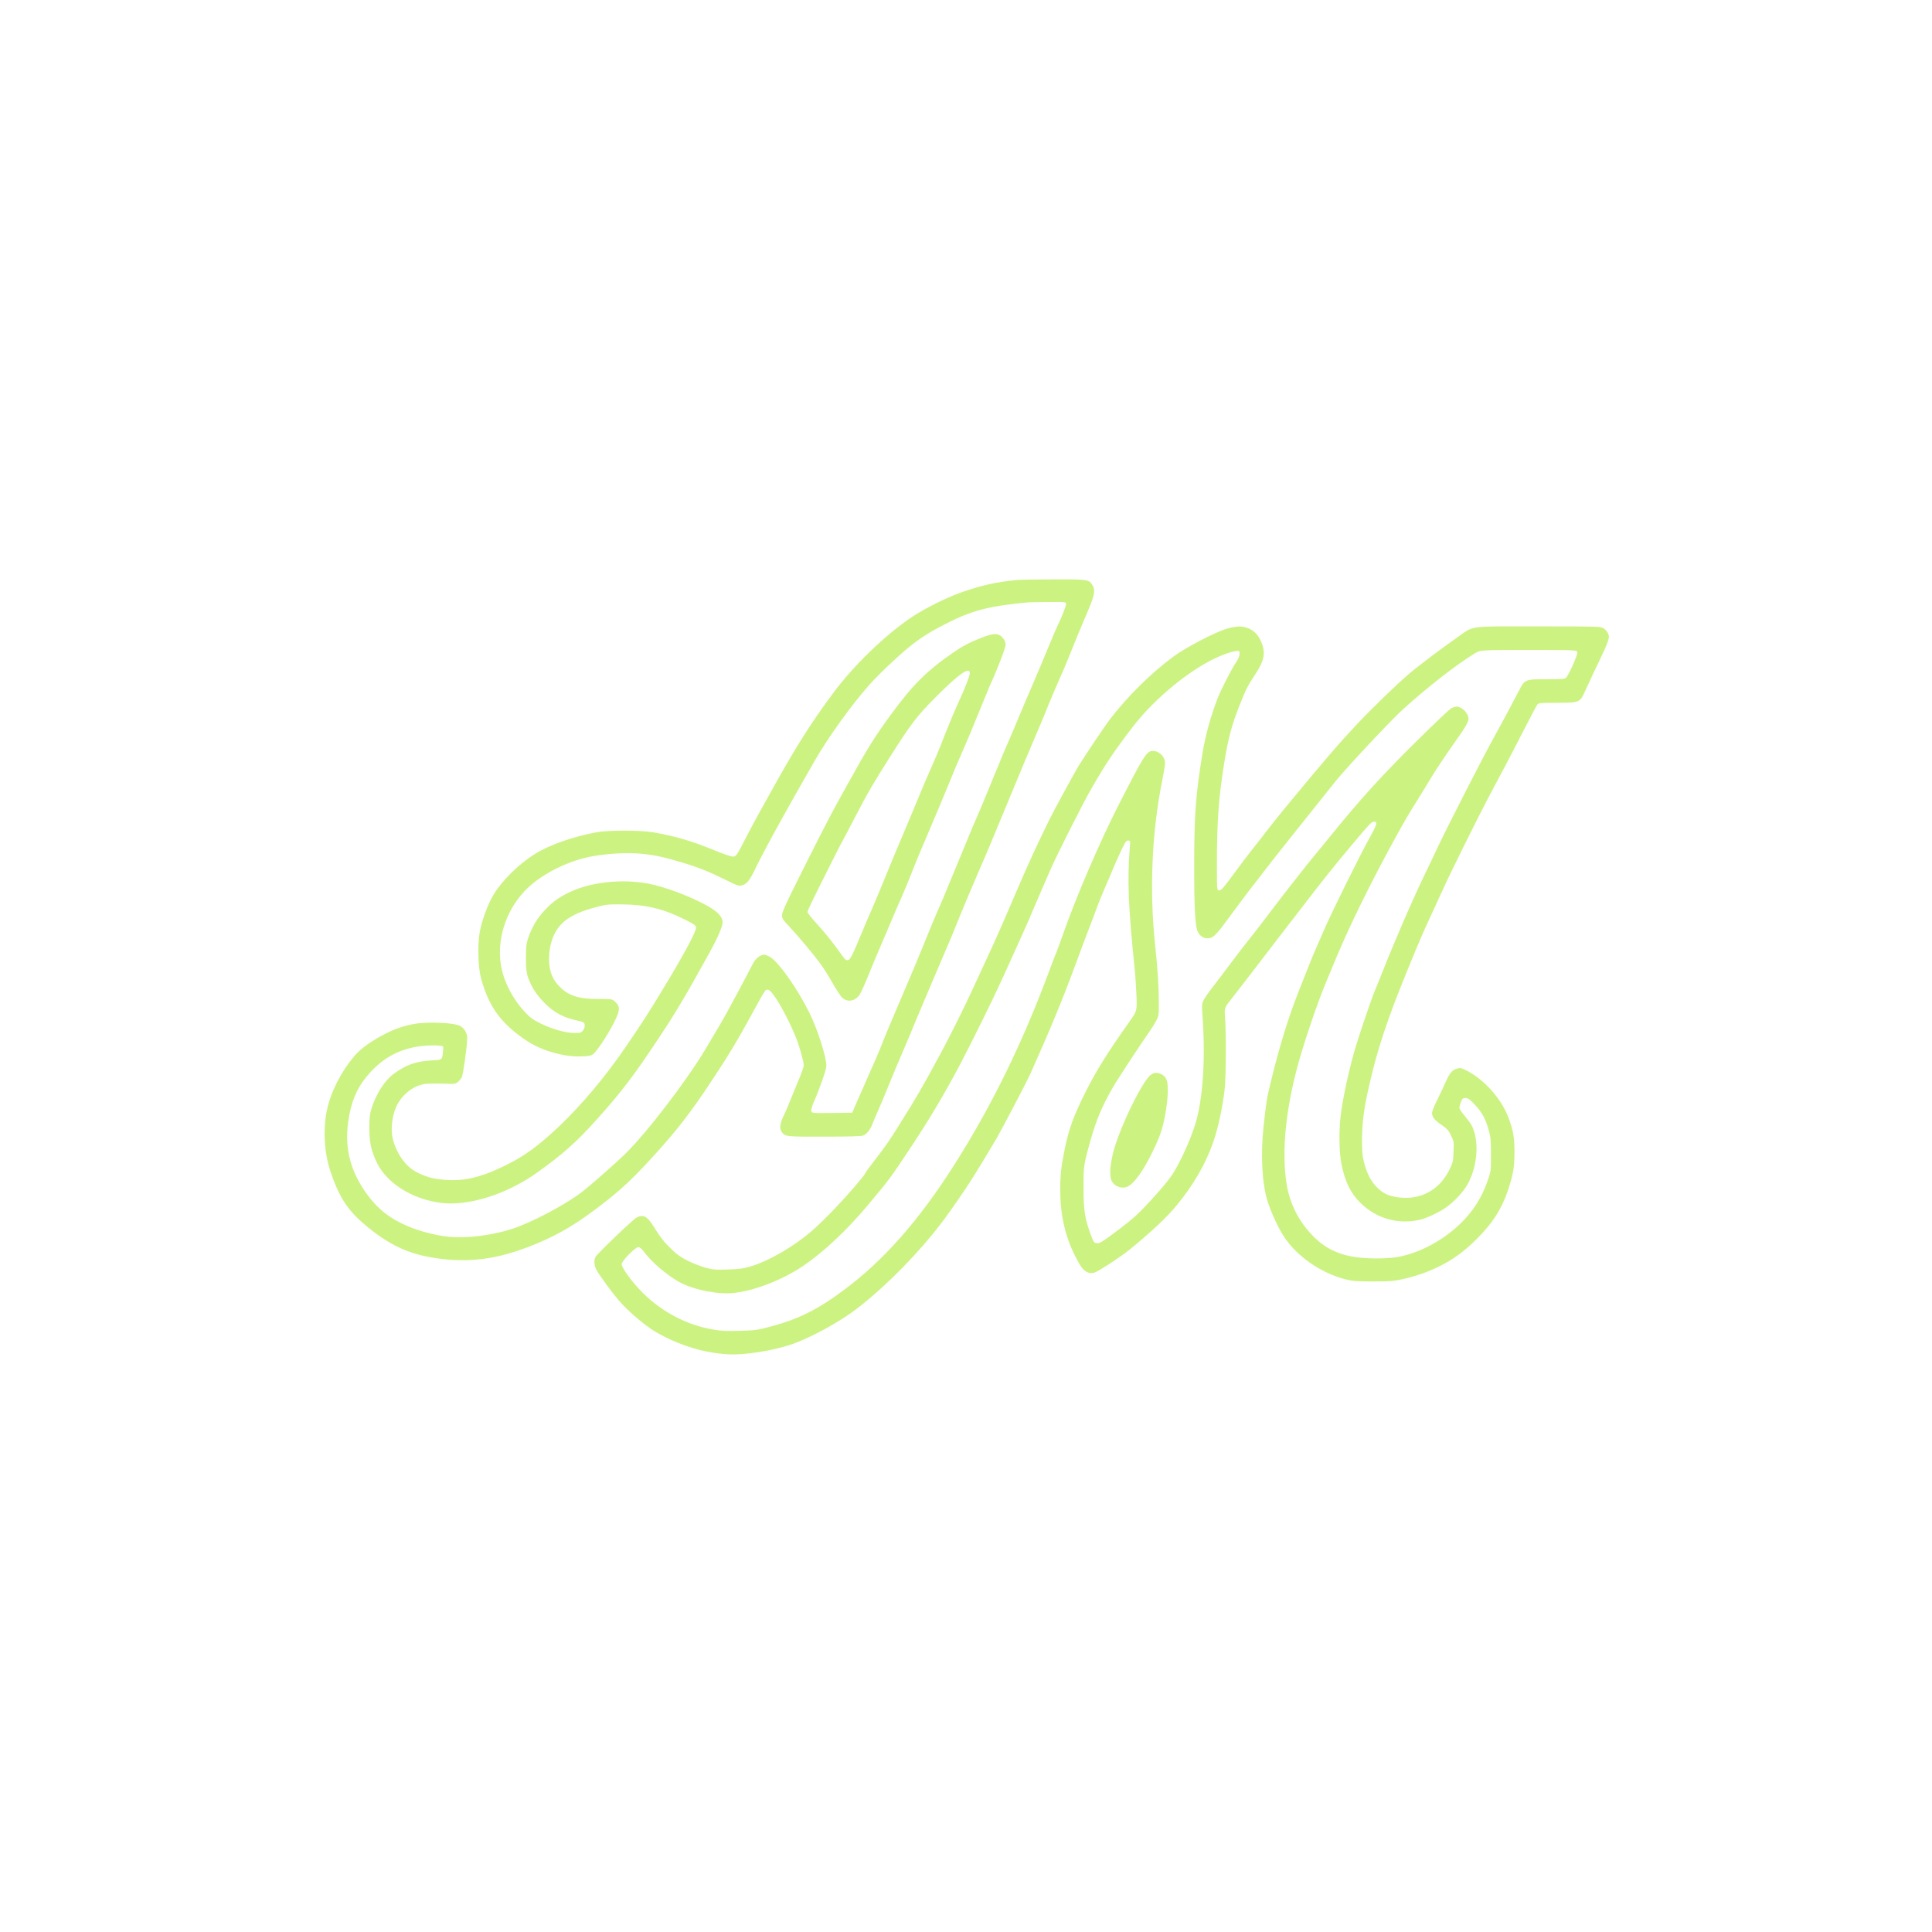
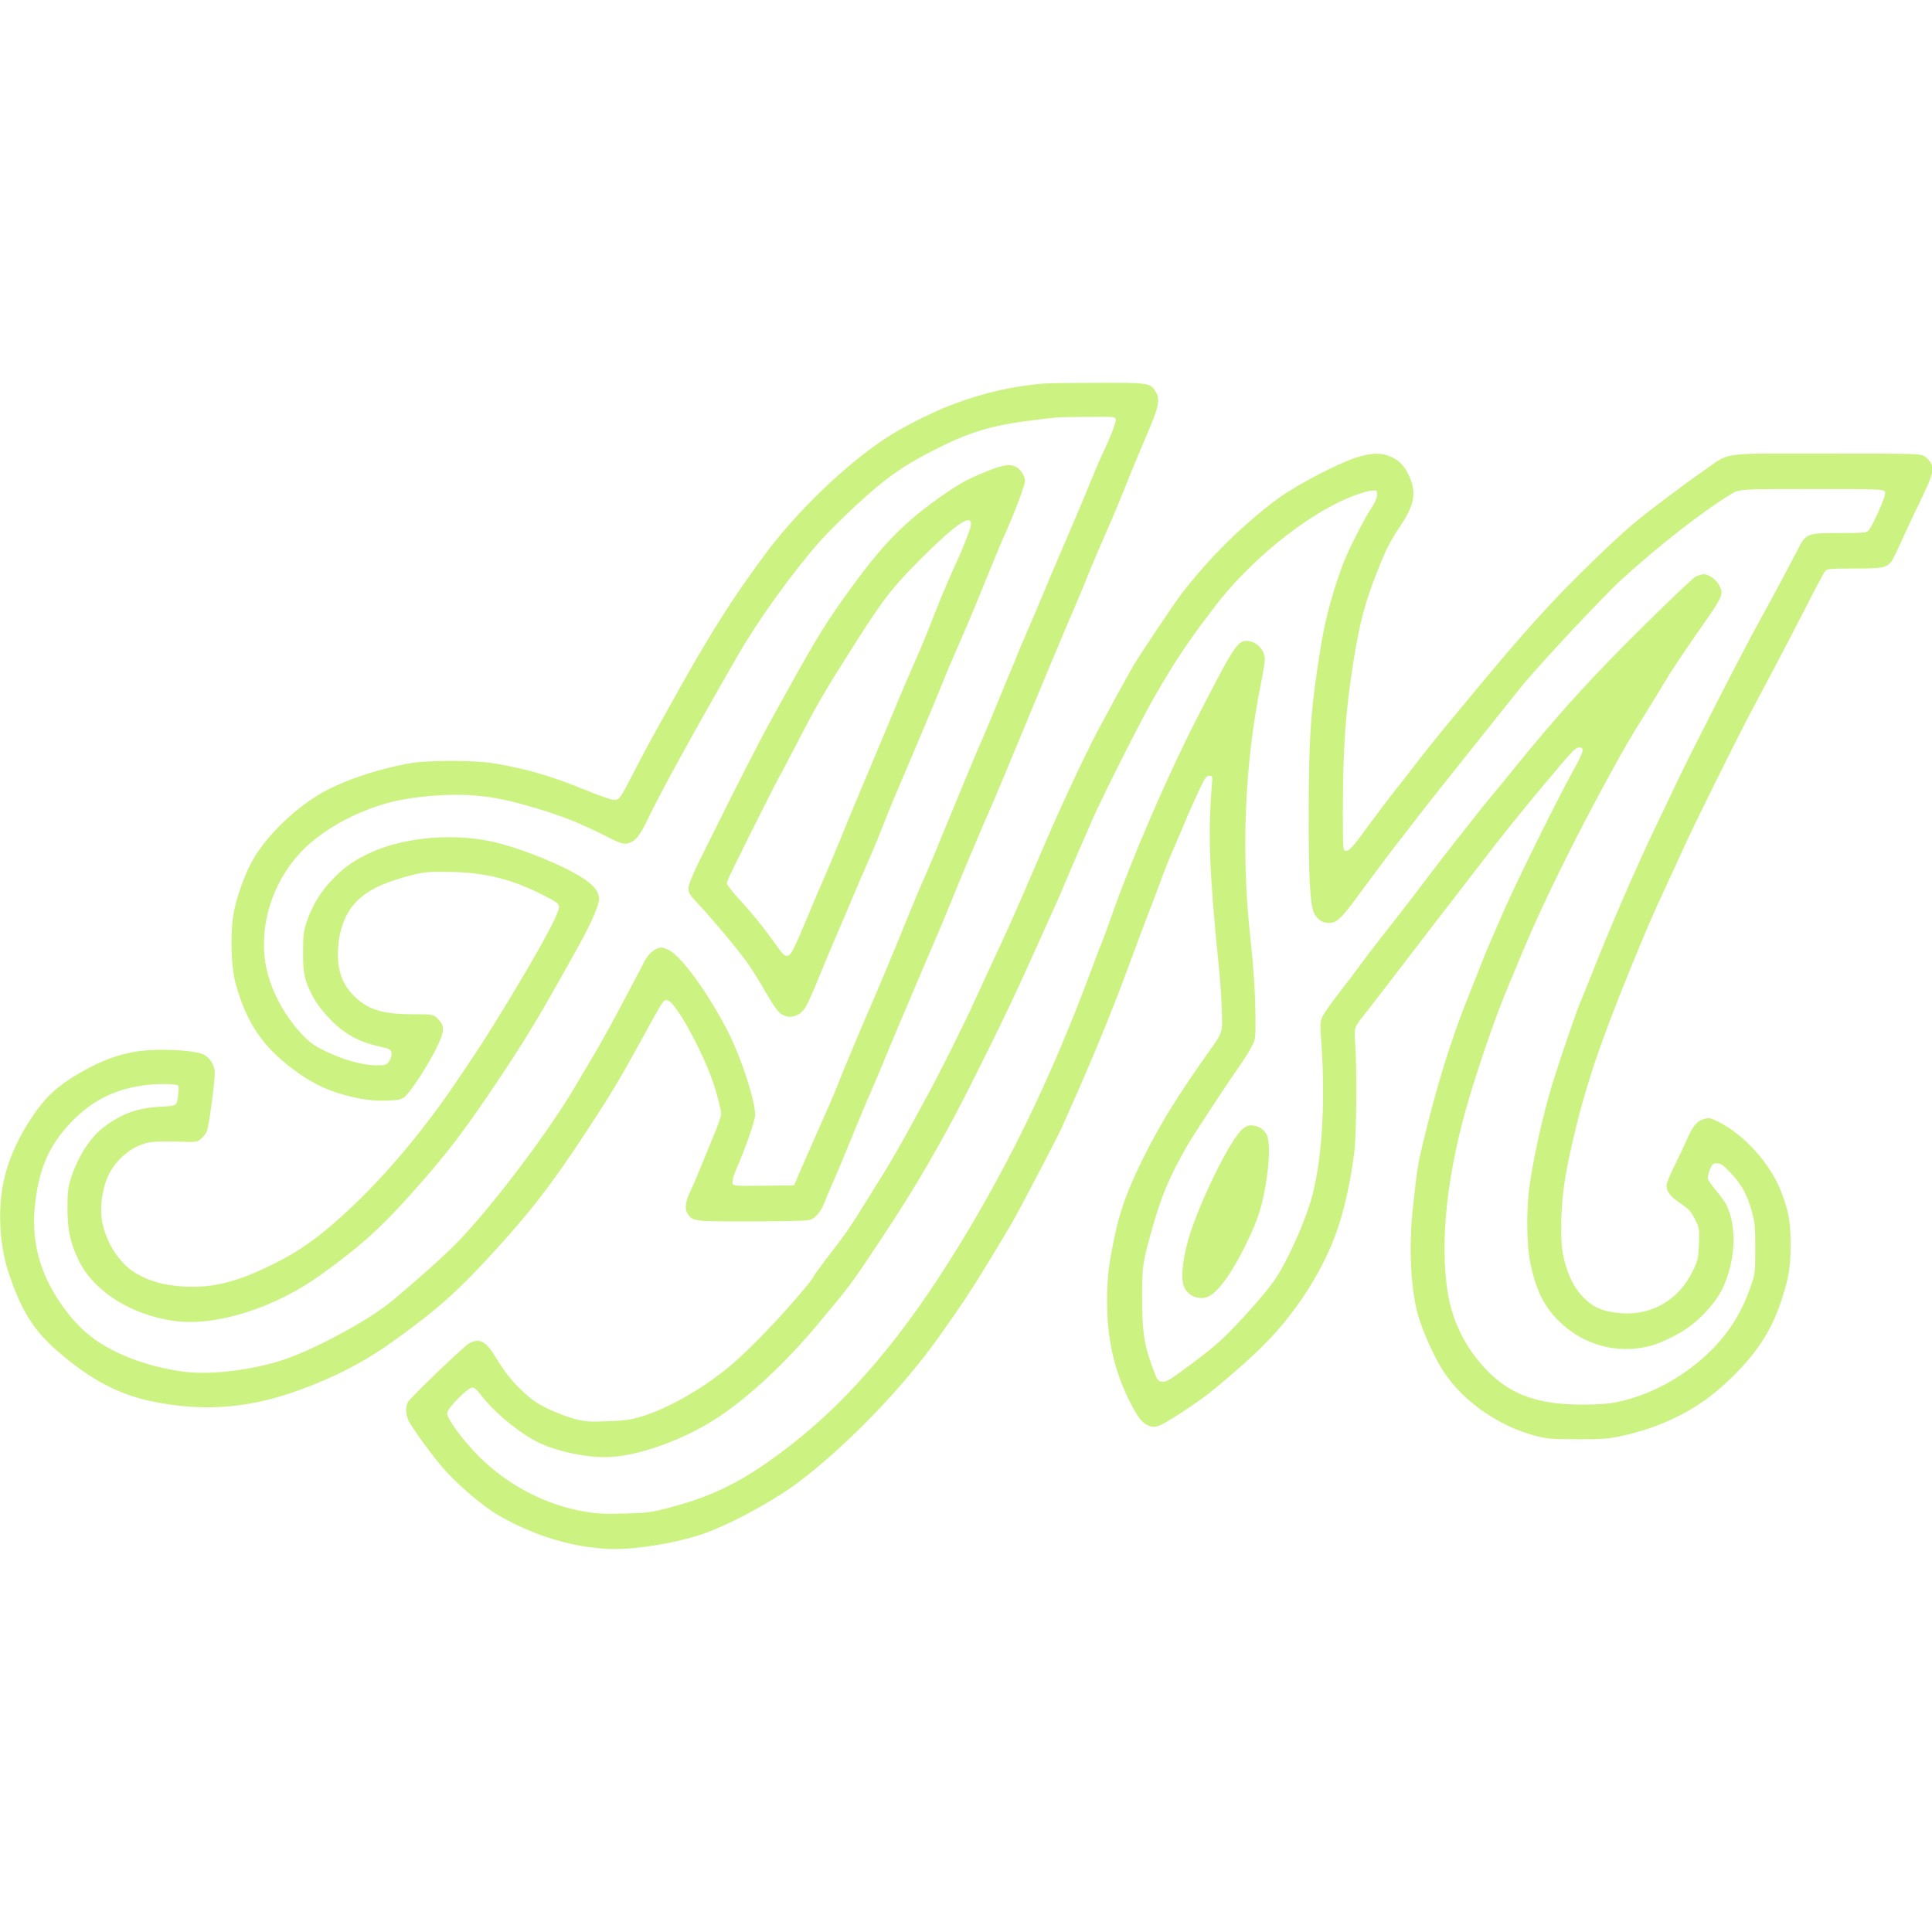
- <svg xmlns="http://www.w3.org/2000/svg" version="1.0" width="2048" height="2048" viewBox="0 0 2048 2048" preserveAspectRatio="xMidYMid meet">
+ <svg xmlns="http://www.w3.org/2000/svg" version="1.0" width="2048" height="2048" viewBox="344 614 1361 822" preserveAspectRatio="xMidYMid meet">
  <g transform="translate(0,2048) scale(0.1,-0.1)" fill="#CCF381" stroke="none">
    <path d="M10790 14333 c-227 -21 -399 -60 -615 -138 -155 -56 -373 -166 -505 -253 -283 -189 -624 -518 -845 -818 -236 -318 -402 -583 -664 -1057 -44 -78 -100 -180 -126 -227 -27 -47 -80 -148 -120 -225 -108 -210 -111 -215 -149 -215 -18 0 -104 30 -192 66 -246 101 -414 150 -649 191 -141 24 -474 24 -605 0 -247 -46 -492 -132 -644 -226 -178 -110 -357 -287 -449 -443 -58 -98 -121 -271 -142 -391 -24 -133 -17 -377 14 -487 76 -277 187 -443 405 -607 115 -87 222 -141 350 -178 124 -35 213 -47 316 -43 70 2 95 7 117 23 39 29 152 199 218 328 68 134 72 172 21 223 -34 34 -34 34 -178 34 -213 0 -319 33 -416 131 -77 77 -112 169 -112 294 0 44 7 108 15 141 52 223 181 330 494 411 96 25 121 28 266 26 251 -2 439 -47 660 -158 105 -53 120 -63 123 -87 5 -41 -133 -296 -381 -703 -144 -236 -178 -288 -359 -555 -216 -318 -470 -620 -713 -851 -220 -208 -365 -314 -570 -414 -288 -142 -480 -179 -730 -141 -99 15 -213 62 -277 116 -104 86 -183 239 -194 372 -8 97 15 220 57 298 63 118 177 203 296 220 32 4 117 5 188 3 123 -5 131 -4 158 17 15 12 34 35 42 50 15 28 57 332 58 416 0 50 -29 102 -72 127 -62 37 -351 49 -496 22 -113 -22 -196 -50 -305 -106 -144 -73 -256 -154 -324 -234 -138 -163 -244 -368 -287 -557 -47 -204 -34 -461 32 -660 92 -275 181 -414 366 -570 220 -187 417 -289 648 -336 336 -69 641 -51 965 57 280 94 512 211 731 368 309 223 446 344 691 611 271 295 420 487 661 854 165 250 238 371 374 618 186 340 175 321 203 318 19 -2 39 -24 83 -88 62 -89 164 -290 217 -425 37 -94 80 -248 80 -288 0 -16 -24 -86 -54 -155 -29 -70 -69 -167 -89 -217 -19 -49 -51 -124 -71 -165 -39 -81 -45 -132 -20 -168 35 -51 45 -52 451 -51 266 0 388 4 413 12 37 13 78 65 100 126 7 20 32 79 55 131 24 52 81 190 128 305 47 116 106 257 132 315 25 58 63 148 85 200 21 52 77 187 125 300 48 113 104 246 125 295 21 50 70 164 109 255 40 91 103 242 140 335 65 161 199 479 296 700 24 55 98 233 165 395 206 499 310 746 410 980 32 74 75 178 95 230 21 52 67 160 102 240 36 80 82 188 103 240 93 232 132 326 200 485 84 194 95 248 60 303 -37 60 -53 62 -422 60 -183 0 -349 -3 -368 -5z m510 -257 c0 -23 -45 -139 -95 -241 -13 -27 -47 -106 -75 -175 -67 -164 -138 -331 -215 -510 -35 -80 -90 -210 -123 -290 -33 -80 -85 -203 -117 -275 -31 -71 -63 -147 -71 -168 -7 -20 -20 -52 -28 -70 -8 -17 -49 -115 -90 -217 -41 -102 -96 -232 -121 -290 -26 -58 -71 -163 -100 -235 -30 -71 -88 -213 -130 -315 -43 -102 -90 -216 -105 -255 -16 -38 -49 -117 -75 -175 -26 -58 -80 -186 -120 -285 -90 -224 -184 -448 -282 -675 -84 -194 -192 -453 -227 -545 -13 -33 -68 -161 -124 -285 -55 -124 -115 -261 -134 -305 l-34 -80 -217 -3 c-217 -2 -217 -2 -217 28 0 16 12 55 26 87 61 137 134 346 134 383 0 98 -94 391 -183 570 -125 251 -312 517 -408 582 -23 15 -54 28 -69 28 -39 0 -88 -38 -116 -90 -13 -25 -81 -153 -150 -285 -69 -131 -161 -298 -204 -370 -42 -71 -108 -182 -145 -245 -198 -335 -621 -889 -855 -1119 -109 -107 -374 -340 -470 -413 -176 -133 -529 -319 -729 -384 -216 -70 -491 -104 -678 -84 -138 15 -304 58 -428 111 -190 81 -308 172 -423 324 -184 246 -251 492 -211 782 27 202 86 347 193 478 158 192 335 293 572 325 91 12 227 11 240 -3 4 -4 3 -37 -2 -74 -9 -68 -9 -68 -119 -74 -166 -9 -271 -46 -401 -142 -97 -71 -186 -211 -236 -367 -19 -64 -23 -96 -23 -210 1 -153 20 -241 80 -365 104 -215 368 -383 670 -425 291 -41 705 88 1030 321 268 192 412 319 619 549 271 300 404 475 682 895 173 261 280 443 529 893 81 147 135 271 135 314 0 59 -49 112 -160 175 -182 102 -463 207 -637 238 -278 50 -601 14 -822 -91 -106 -50 -174 -97 -251 -176 -90 -91 -151 -191 -192 -314 -19 -59 -23 -90 -23 -209 0 -151 9 -193 66 -305 37 -73 129 -181 204 -237 79 -60 150 -92 260 -118 87 -20 90 -22 93 -51 2 -19 -5 -40 -18 -57 -20 -25 -27 -27 -88 -27 -94 0 -235 39 -355 98 -86 42 -114 62 -168 119 -129 136 -223 315 -255 481 -53 276 40 583 242 801 161 174 461 329 729 375 164 29 363 39 502 27 145 -13 248 -35 454 -97 169 -51 285 -98 457 -184 104 -53 128 -62 159 -57 52 9 87 48 139 156 94 198 319 608 637 1161 142 248 385 587 579 807 107 121 357 356 473 442 114 86 207 142 372 224 221 111 382 158 653 191 185 23 179 23 393 24 197 2 197 2 197 -22z M10420 13726 c-147 -58 -202 -86 -315 -163 -279 -192 -434 -346 -661 -658 -172 -235 -248 -357 -449 -720 -43 -77 -101 -183 -130 -235 -68 -122 -238 -455 -426 -834 -116 -231 -149 -307 -149 -337 0 -35 8 -48 73 -117 98 -104 258 -295 332 -396 33 -45 92 -138 130 -206 39 -68 83 -136 98 -151 58 -59 144 -45 192 31 14 22 59 122 99 223 41 100 99 238 129 307 30 69 75 175 100 235 25 61 76 178 112 260 37 83 81 191 100 240 19 50 61 155 95 235 174 407 260 613 330 785 26 66 83 199 125 295 43 96 120 280 171 408 52 128 104 254 115 280 87 190 169 404 169 440 0 33 -30 81 -62 98 -37 21 -87 15 -178 -20z m-140 -385 c0 -26 -52 -159 -113 -291 -46 -98 -129 -299 -187 -450 -16 -41 -56 -138 -90 -215 -34 -77 -72 -165 -85 -195 -12 -30 -64 -154 -115 -275 -51 -121 -103 -245 -115 -275 -13 -30 -48 -116 -80 -190 -31 -74 -92 -220 -134 -325 -43 -104 -97 -233 -120 -285 -23 -52 -67 -153 -96 -225 -111 -267 -132 -310 -158 -313 -18 -2 -31 8 -57 45 -99 139 -178 239 -269 338 -56 61 -101 118 -101 128 0 16 70 159 278 572 36 72 74 146 85 165 11 19 75 141 142 270 138 265 186 347 375 645 216 342 283 429 480 626 180 181 298 279 338 279 18 0 22 -6 22 -29z M13001 13814 c-124 -37 -431 -197 -561 -293 -245 -181 -490 -424 -682 -676 -52 -69 -265 -387 -327 -488 -43 -71 -256 -462 -303 -557 -117 -237 -238 -499 -343 -745 -166 -388 -237 -549 -315 -715 -45 -96 -113 -243 -151 -327 -77 -172 -261 -540 -339 -683 -29 -52 -95 -173 -146 -268 -52 -95 -129 -227 -171 -295 -42 -67 -105 -169 -141 -227 -92 -148 -128 -201 -247 -355 -58 -75 -105 -140 -105 -144 0 -15 -178 -223 -315 -366 -78 -83 -187 -189 -241 -236 -197 -172 -461 -325 -659 -384 -74 -22 -116 -28 -236 -32 -126 -5 -156 -3 -230 16 -46 12 -130 44 -187 71 -80 39 -120 67 -179 123 -82 78 -122 129 -197 250 -64 104 -109 127 -179 90 -36 -18 -415 -382 -434 -416 -20 -37 -15 -96 12 -143 44 -74 162 -235 237 -322 87 -100 234 -229 346 -304 45 -31 138 -81 205 -111 205 -92 393 -140 602 -153 176 -11 487 39 684 108 183 65 449 207 628 334 266 192 599 513 856 828 101 124 141 178 279 377 118 170 185 277 398 634 52 88 326 611 364 696 207 462 337 777 471 1139 41 113 100 268 129 345 30 77 73 190 95 251 22 62 65 168 95 236 30 68 64 148 76 178 12 30 49 115 83 188 54 116 64 132 85 132 24 0 25 -1 18 -77 -27 -351 -17 -606 54 -1307 6 -54 13 -172 17 -261 6 -161 6 -161 -75 -276 -231 -325 -351 -518 -468 -751 -123 -246 -176 -391 -218 -601 -38 -185 -48 -277 -47 -442 1 -254 51 -476 156 -686 59 -118 89 -157 132 -175 26 -12 42 -12 74 -4 41 11 281 168 374 244 236 193 393 341 500 471 173 210 301 430 381 654 54 150 104 378 126 576 14 127 17 576 5 745 -9 115 -9 115 62 205 39 50 111 142 159 205 276 361 455 592 512 666 36 46 105 137 155 201 114 151 308 392 448 558 198 236 216 255 243 255 39 0 30 -33 -47 -170 -99 -176 -404 -793 -489 -990 -39 -91 -84 -194 -100 -230 -16 -36 -44 -105 -63 -155 -19 -49 -62 -157 -95 -240 -113 -282 -214 -610 -307 -999 -36 -148 -41 -178 -70 -441 -34 -296 -17 -617 42 -800 40 -124 116 -288 177 -379 135 -203 382 -376 636 -444 87 -23 113 -25 300 -26 176 0 220 3 307 22 153 33 275 76 408 142 142 71 255 154 385 282 171 170 267 319 335 520 56 170 68 238 69 398 1 164 -14 246 -68 384 -78 199 -262 401 -448 492 -52 25 -60 27 -97 15 -49 -14 -77 -49 -121 -151 -18 -41 -57 -123 -86 -182 -30 -59 -54 -119 -54 -133 0 -45 26 -79 99 -128 61 -42 75 -58 102 -113 31 -62 31 -66 27 -174 -4 -105 -6 -113 -47 -196 -105 -211 -309 -319 -542 -286 -104 15 -160 42 -226 109 -62 63 -105 148 -134 263 -17 68 -21 114 -21 235 1 184 20 335 74 570 89 395 191 700 409 1235 121 297 165 398 266 615 39 83 87 188 108 235 65 147 367 756 472 955 56 105 134 253 175 330 41 77 135 257 208 400 73 143 139 268 148 278 13 15 37 17 204 17 197 0 222 5 260 46 9 11 43 80 76 154 34 74 88 191 122 259 33 68 70 150 81 182 17 54 18 62 5 94 -8 19 -30 44 -48 55 -32 19 -48 20 -693 20 -762 0 -672 12 -858 -117 -155 -108 -427 -313 -517 -391 -138 -119 -402 -375 -553 -537 -194 -207 -328 -363 -727 -846 -90 -108 -224 -277 -293 -369 -23 -30 -68 -87 -99 -125 -31 -39 -112 -147 -181 -240 -100 -138 -129 -171 -150 -173 -27 -3 -27 -3 -27 273 0 456 18 707 76 1070 43 268 81 411 166 623 62 159 86 206 163 322 104 156 116 241 55 366 -33 67 -76 106 -141 129 -59 21 -121 18 -218 -11z m3719 -254 c0 -32 -89 -231 -117 -262 -14 -16 -36 -18 -202 -18 -235 0 -238 -1 -299 -121 -59 -114 -204 -385 -262 -489 -102 -181 -497 -953 -592 -1155 -31 -66 -90 -191 -132 -277 -142 -294 -337 -744 -462 -1063 -31 -77 -67 -167 -81 -199 -27 -62 -143 -401 -194 -566 -71 -227 -148 -580 -169 -770 -18 -162 -14 -383 10 -500 39 -190 96 -307 200 -410 171 -169 406 -235 639 -178 60 14 172 66 242 110 108 69 216 184 267 284 98 193 112 448 32 605 -11 20 -44 65 -74 101 -31 36 -56 74 -56 84 0 10 7 38 16 61 15 38 20 43 49 43 27 0 43 -11 99 -70 76 -81 114 -151 147 -270 21 -75 24 -106 24 -260 0 -172 -1 -177 -33 -270 -62 -179 -148 -317 -276 -446 -188 -187 -437 -323 -676 -368 -51 -10 -138 -16 -229 -16 -324 0 -519 72 -690 256 -138 147 -228 329 -261 524 -60 367 -7 856 151 1385 81 271 200 611 279 795 26 63 71 169 98 235 143 342 371 805 624 1265 102 185 124 223 237 405 48 77 112 181 141 230 54 91 170 263 306 455 41 58 79 121 85 142 10 30 9 42 -7 74 -22 45 -75 84 -113 84 -14 -1 -40 -9 -57 -18 -18 -9 -178 -161 -356 -337 -373 -368 -603 -621 -911 -1000 -66 -82 -146 -180 -177 -216 -30 -37 -76 -93 -101 -125 -25 -33 -88 -113 -141 -179 -52 -66 -151 -194 -219 -284 -68 -90 -144 -190 -169 -221 -25 -32 -90 -116 -146 -186 -55 -71 -118 -154 -140 -184 -21 -30 -84 -113 -140 -185 -56 -71 -111 -150 -124 -174 -21 -43 -22 -47 -11 -205 30 -435 0 -857 -77 -1107 -54 -176 -164 -417 -246 -541 -54 -81 -195 -244 -332 -383 -75 -76 -161 -146 -328 -268 -89 -65 -113 -78 -139 -75 -30 3 -34 7 -65 92 -62 166 -76 256 -76 491 -1 232 2 252 75 510 63 221 117 349 237 560 43 76 296 461 387 590 23 33 56 85 71 115 29 54 29 57 28 215 -1 160 -12 332 -39 585 -62 584 -35 1202 75 1745 16 81 30 164 30 184 0 70 -61 131 -130 131 -64 0 -95 -49 -366 -580 -194 -380 -444 -961 -579 -1345 -29 -82 -60 -168 -69 -190 -10 -22 -46 -116 -81 -210 -285 -769 -611 -1435 -1007 -2059 -374 -590 -750 -1017 -1173 -1331 -284 -212 -488 -312 -795 -392 -121 -32 -152 -36 -307 -40 -134 -4 -194 -2 -275 12 -279 45 -548 185 -754 390 -111 111 -224 264 -224 304 0 34 144 181 177 181 15 0 35 -16 62 -53 79 -105 228 -234 361 -311 124 -73 340 -125 515 -126 216 0 561 123 805 288 219 148 469 382 693 651 224 267 233 279 438 588 202 303 360 568 525 878 130 245 371 735 468 950 35 77 85 187 111 245 134 296 159 352 191 430 20 47 67 157 105 245 39 88 82 187 96 220 61 142 349 713 432 855 156 271 238 392 435 650 241 314 626 627 928 755 60 25 130 49 158 52 50 6 50 6 50 -28 0 -23 -12 -53 -37 -89 -47 -69 -156 -283 -193 -375 -74 -190 -132 -398 -164 -595 -72 -440 -87 -647 -87 -1185 -1 -443 10 -644 37 -700 24 -51 68 -77 119 -71 51 6 85 43 239 255 63 86 158 213 212 283 55 69 131 168 169 218 56 74 390 493 719 904 121 150 585 646 714 763 269 244 568 476 764 596 62 37 62 37 575 37 513 0 513 0 513 -30z M12201 9088 c-92 -62 -350 -599 -405 -842 -32 -139 -36 -238 -11 -285 32 -62 113 -88 173 -57 69 37 163 168 257 361 91 186 121 282 149 476 20 133 20 249 2 294 -17 39 -50 64 -97 71 -25 4 -43 0 -68 -18z" />
  </g>
</svg>
